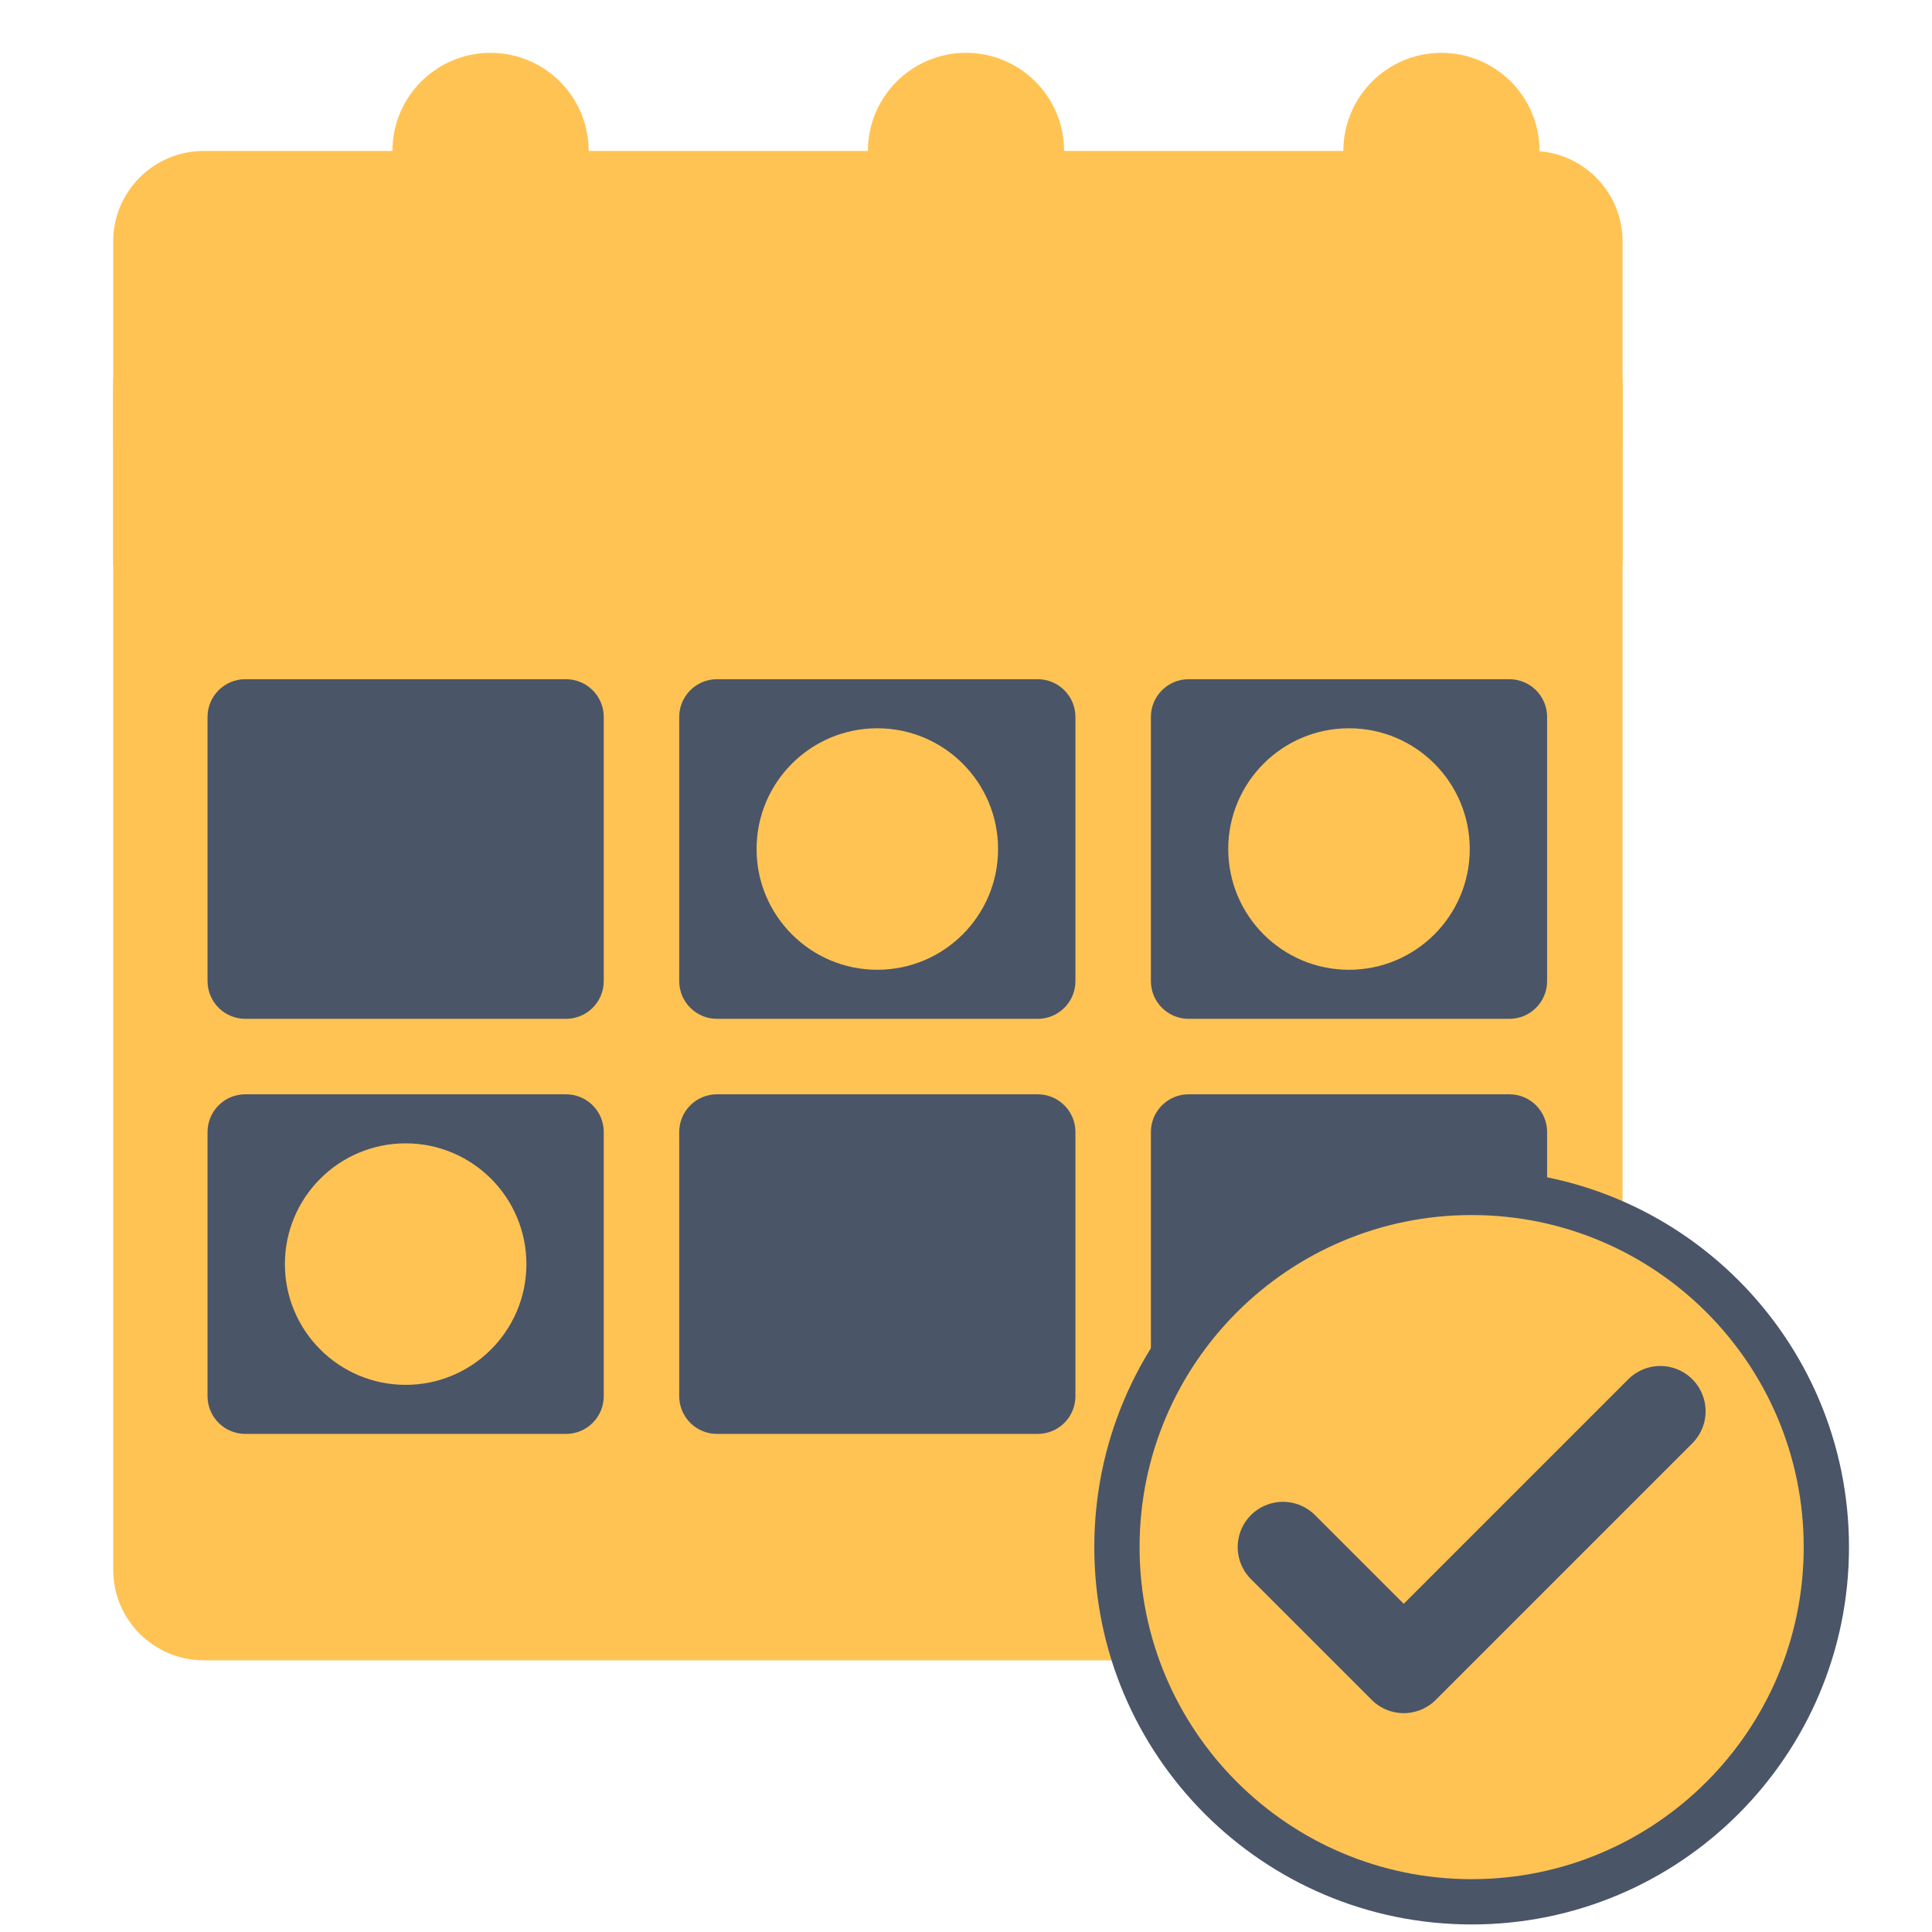
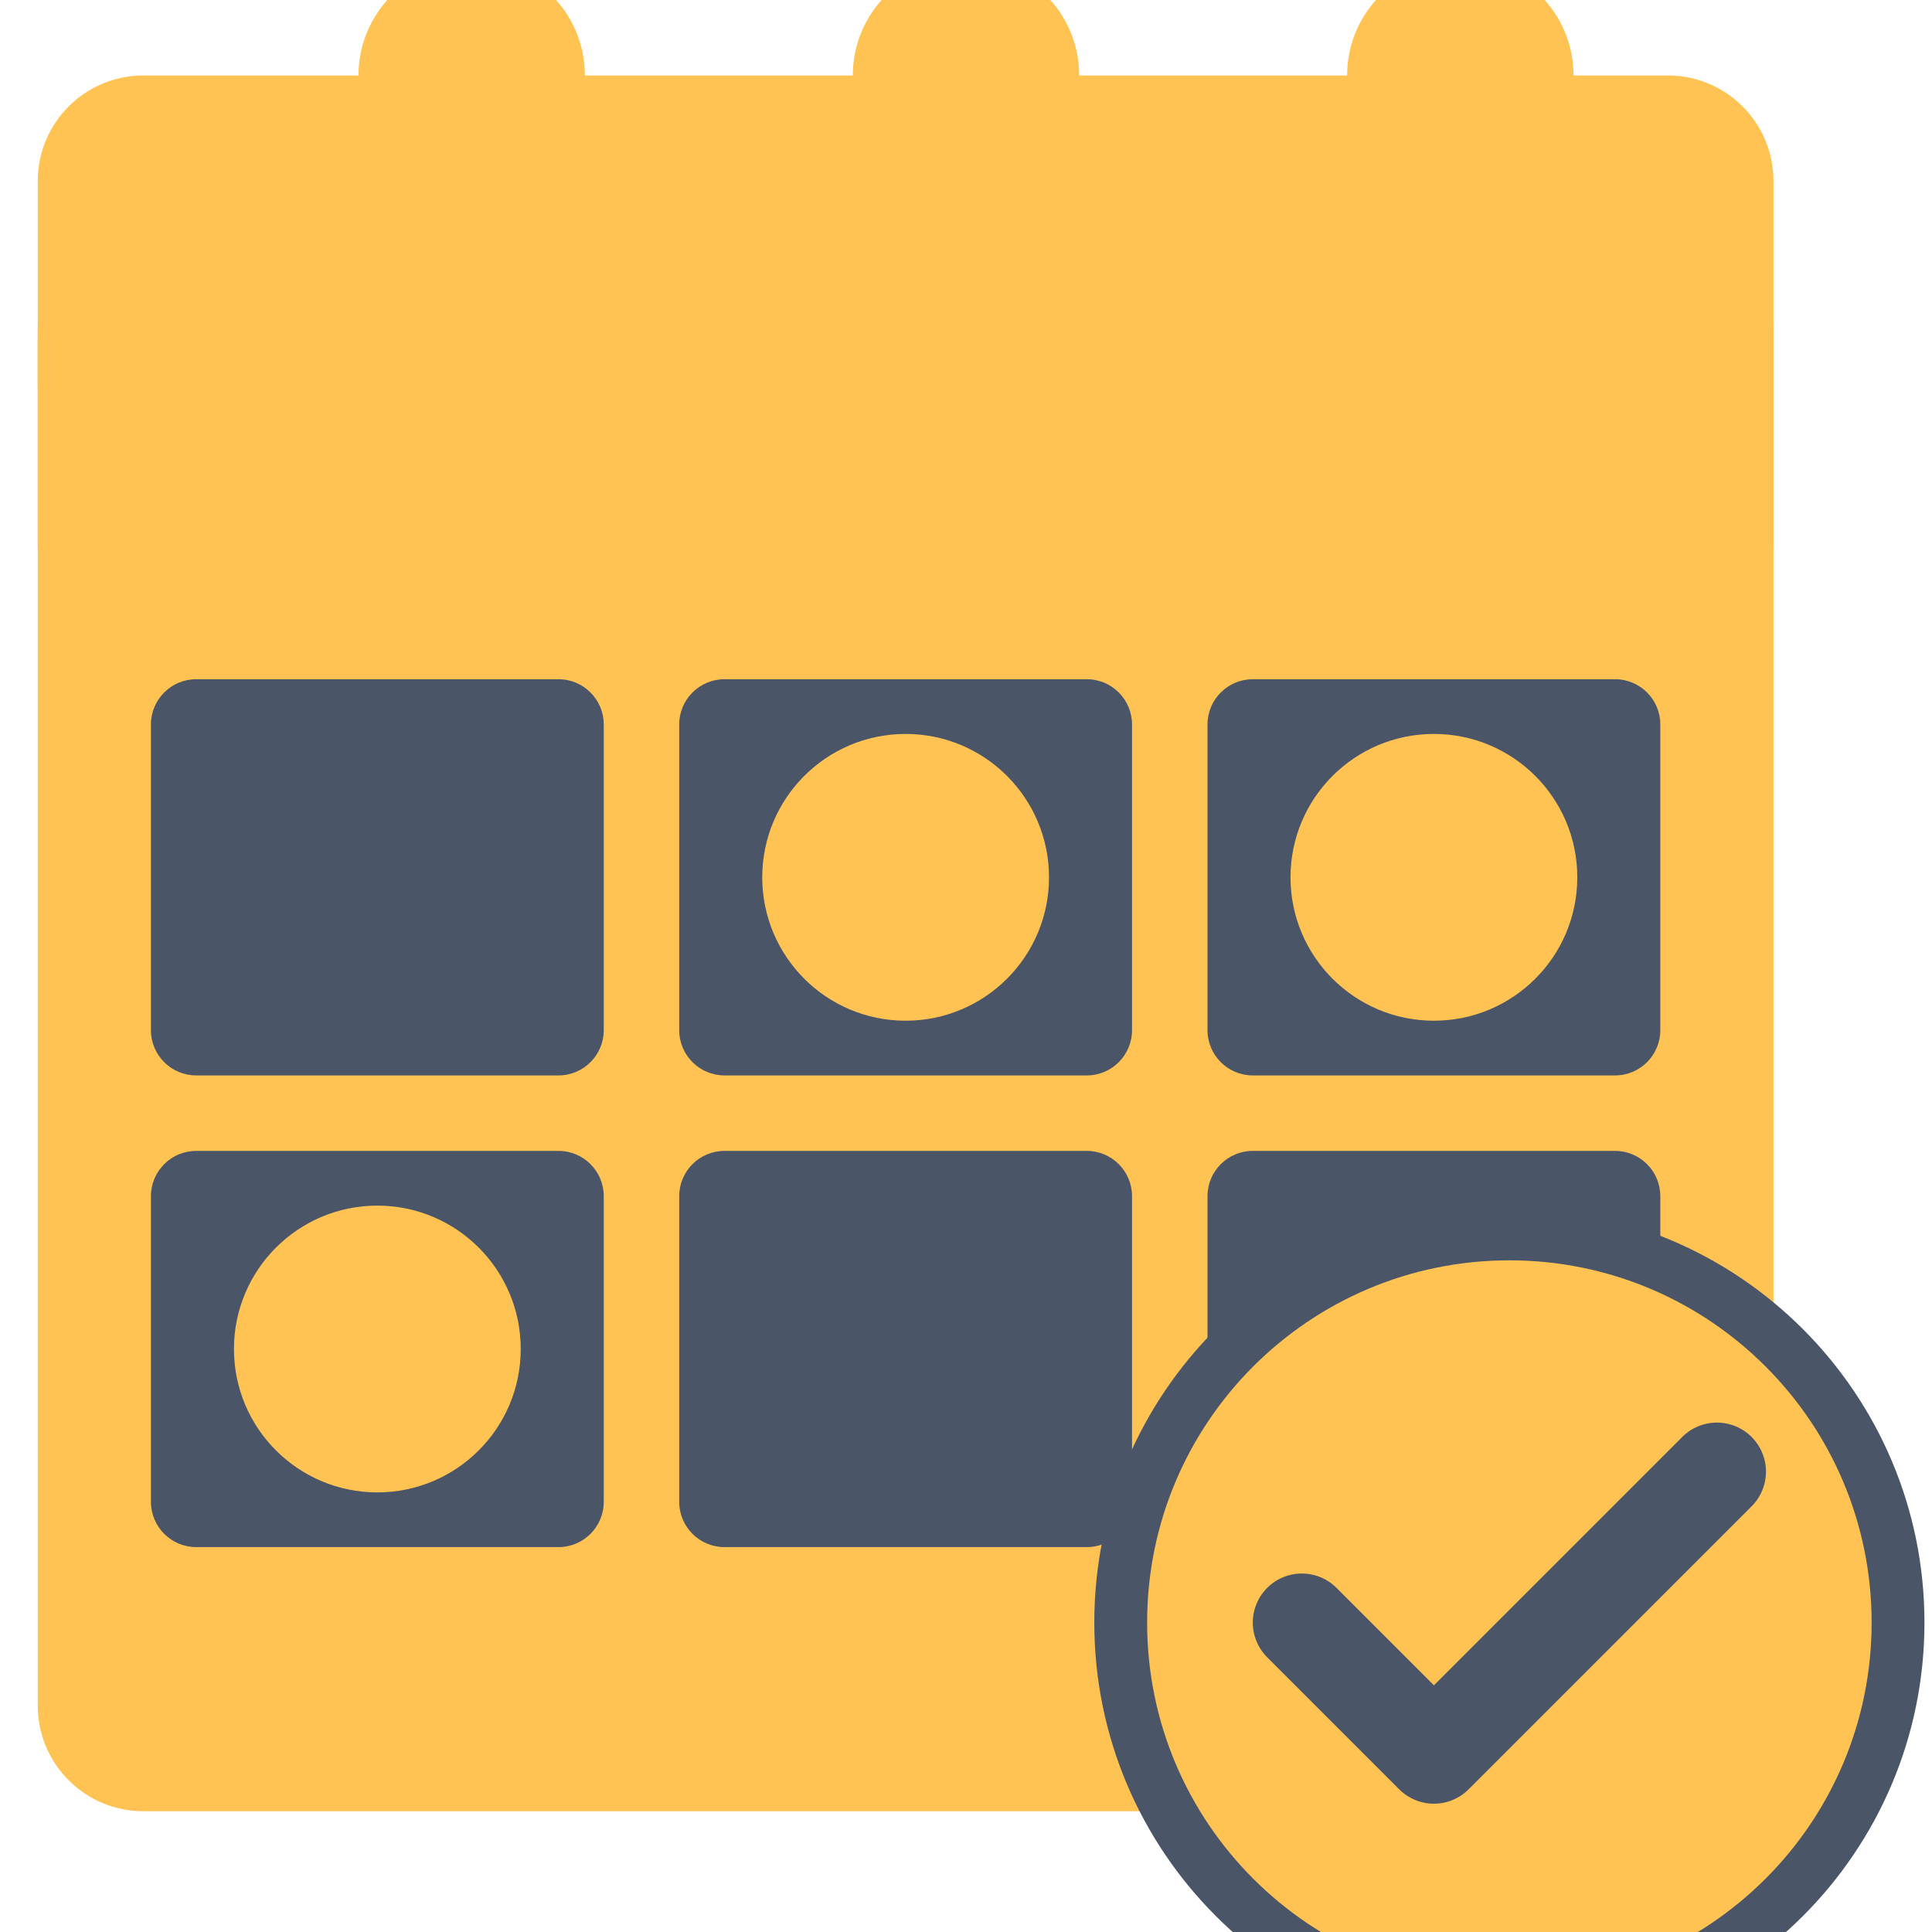
<svg xmlns="http://www.w3.org/2000/svg" width="512" height="512" viewBox="0 0 512 512" fill="none">
-   <rect x="30" y="80" width="400" height="360" rx="24" fill="#FFC354" />
-   <circle cx="130" cy="40" r="26" fill="#FFC354" />
-   <circle cx="256" cy="40" r="26" fill="#FFC354" />
-   <circle cx="382" cy="40" r="26" fill="#FFC354" />
-   <rect x="30" y="40" width="400" height="100" rx="24" fill="#FFC354" />
-   <rect x="30" y="100" width="400" height="50" fill="#FFC354" />
-   <rect x="55" y="180" width="105" height="90" rx="10" fill="#4A5568" />
-   <rect x="180" y="180" width="105" height="90" rx="10" fill="#4A5568" />
-   <rect x="305" y="180" width="105" height="90" rx="10" fill="#4A5568" />
-   <rect x="55" y="290" width="105" height="90" rx="10" fill="#4A5568" />
-   <rect x="180" y="290" width="105" height="90" rx="10" fill="#4A5568" />
-   <rect x="305" y="290" width="105" height="90" rx="10" fill="#4A5568" />
-   <circle cx="232.5" cy="225" r="32" fill="#FFC354" />
-   <circle cx="357.5" cy="225" r="32" fill="#FFC354" />
-   <circle cx="107.5" cy="335" r="32" fill="#FFC354" />
-   <circle cx="390" cy="410" r="100" fill="#4A5568" />
-   <circle cx="390" cy="410" r="88" fill="#FFC354" />
-   <path d="M340 410 L372 442 L440 374" stroke="#4A5568" stroke-width="24" stroke-linecap="round" stroke-linejoin="round" fill="none" />
+   <rect x="10" y="60" width="460" height="420" rx="28" fill="#FFC354" />
+   <circle cx="125" cy="20" r="30" fill="#FFC354" />
+   <circle cx="256" cy="20" r="30" fill="#FFC354" />
+   <circle cx="387" cy="20" r="30" fill="#FFC354" />
+   <rect x="10" y="20" width="460" height="110" rx="28" fill="#FFC354" />
+   <rect x="10" y="90" width="460" height="55" fill="#FFC354" />
+   <rect x="40" y="180" width="120" height="105" rx="12" fill="#4A5568" />
+   <rect x="180" y="180" width="120" height="105" rx="12" fill="#4A5568" />
+   <rect x="320" y="180" width="120" height="105" rx="12" fill="#4A5568" />
+   <rect x="40" y="305" width="120" height="105" rx="12" fill="#4A5568" />
+   <rect x="180" y="305" width="120" height="105" rx="12" fill="#4A5568" />
+   <rect x="320" y="305" width="120" height="105" rx="12" fill="#4A5568" />
+   <circle cx="240" cy="232.5" r="38" fill="#FFC354" />
+   <circle cx="380" cy="232.5" r="38" fill="#FFC354" />
+   <circle cx="100" cy="357.5" r="38" fill="#FFC354" />
+   <circle cx="400" cy="430" r="110" fill="#4A5568" />
+   <circle cx="400" cy="430" r="96" fill="#FFC354" />
+   <path d="M345 430 L380 465 L455 390" stroke="#4A5568" stroke-width="26" stroke-linecap="round" stroke-linejoin="round" fill="none" />
</svg>
